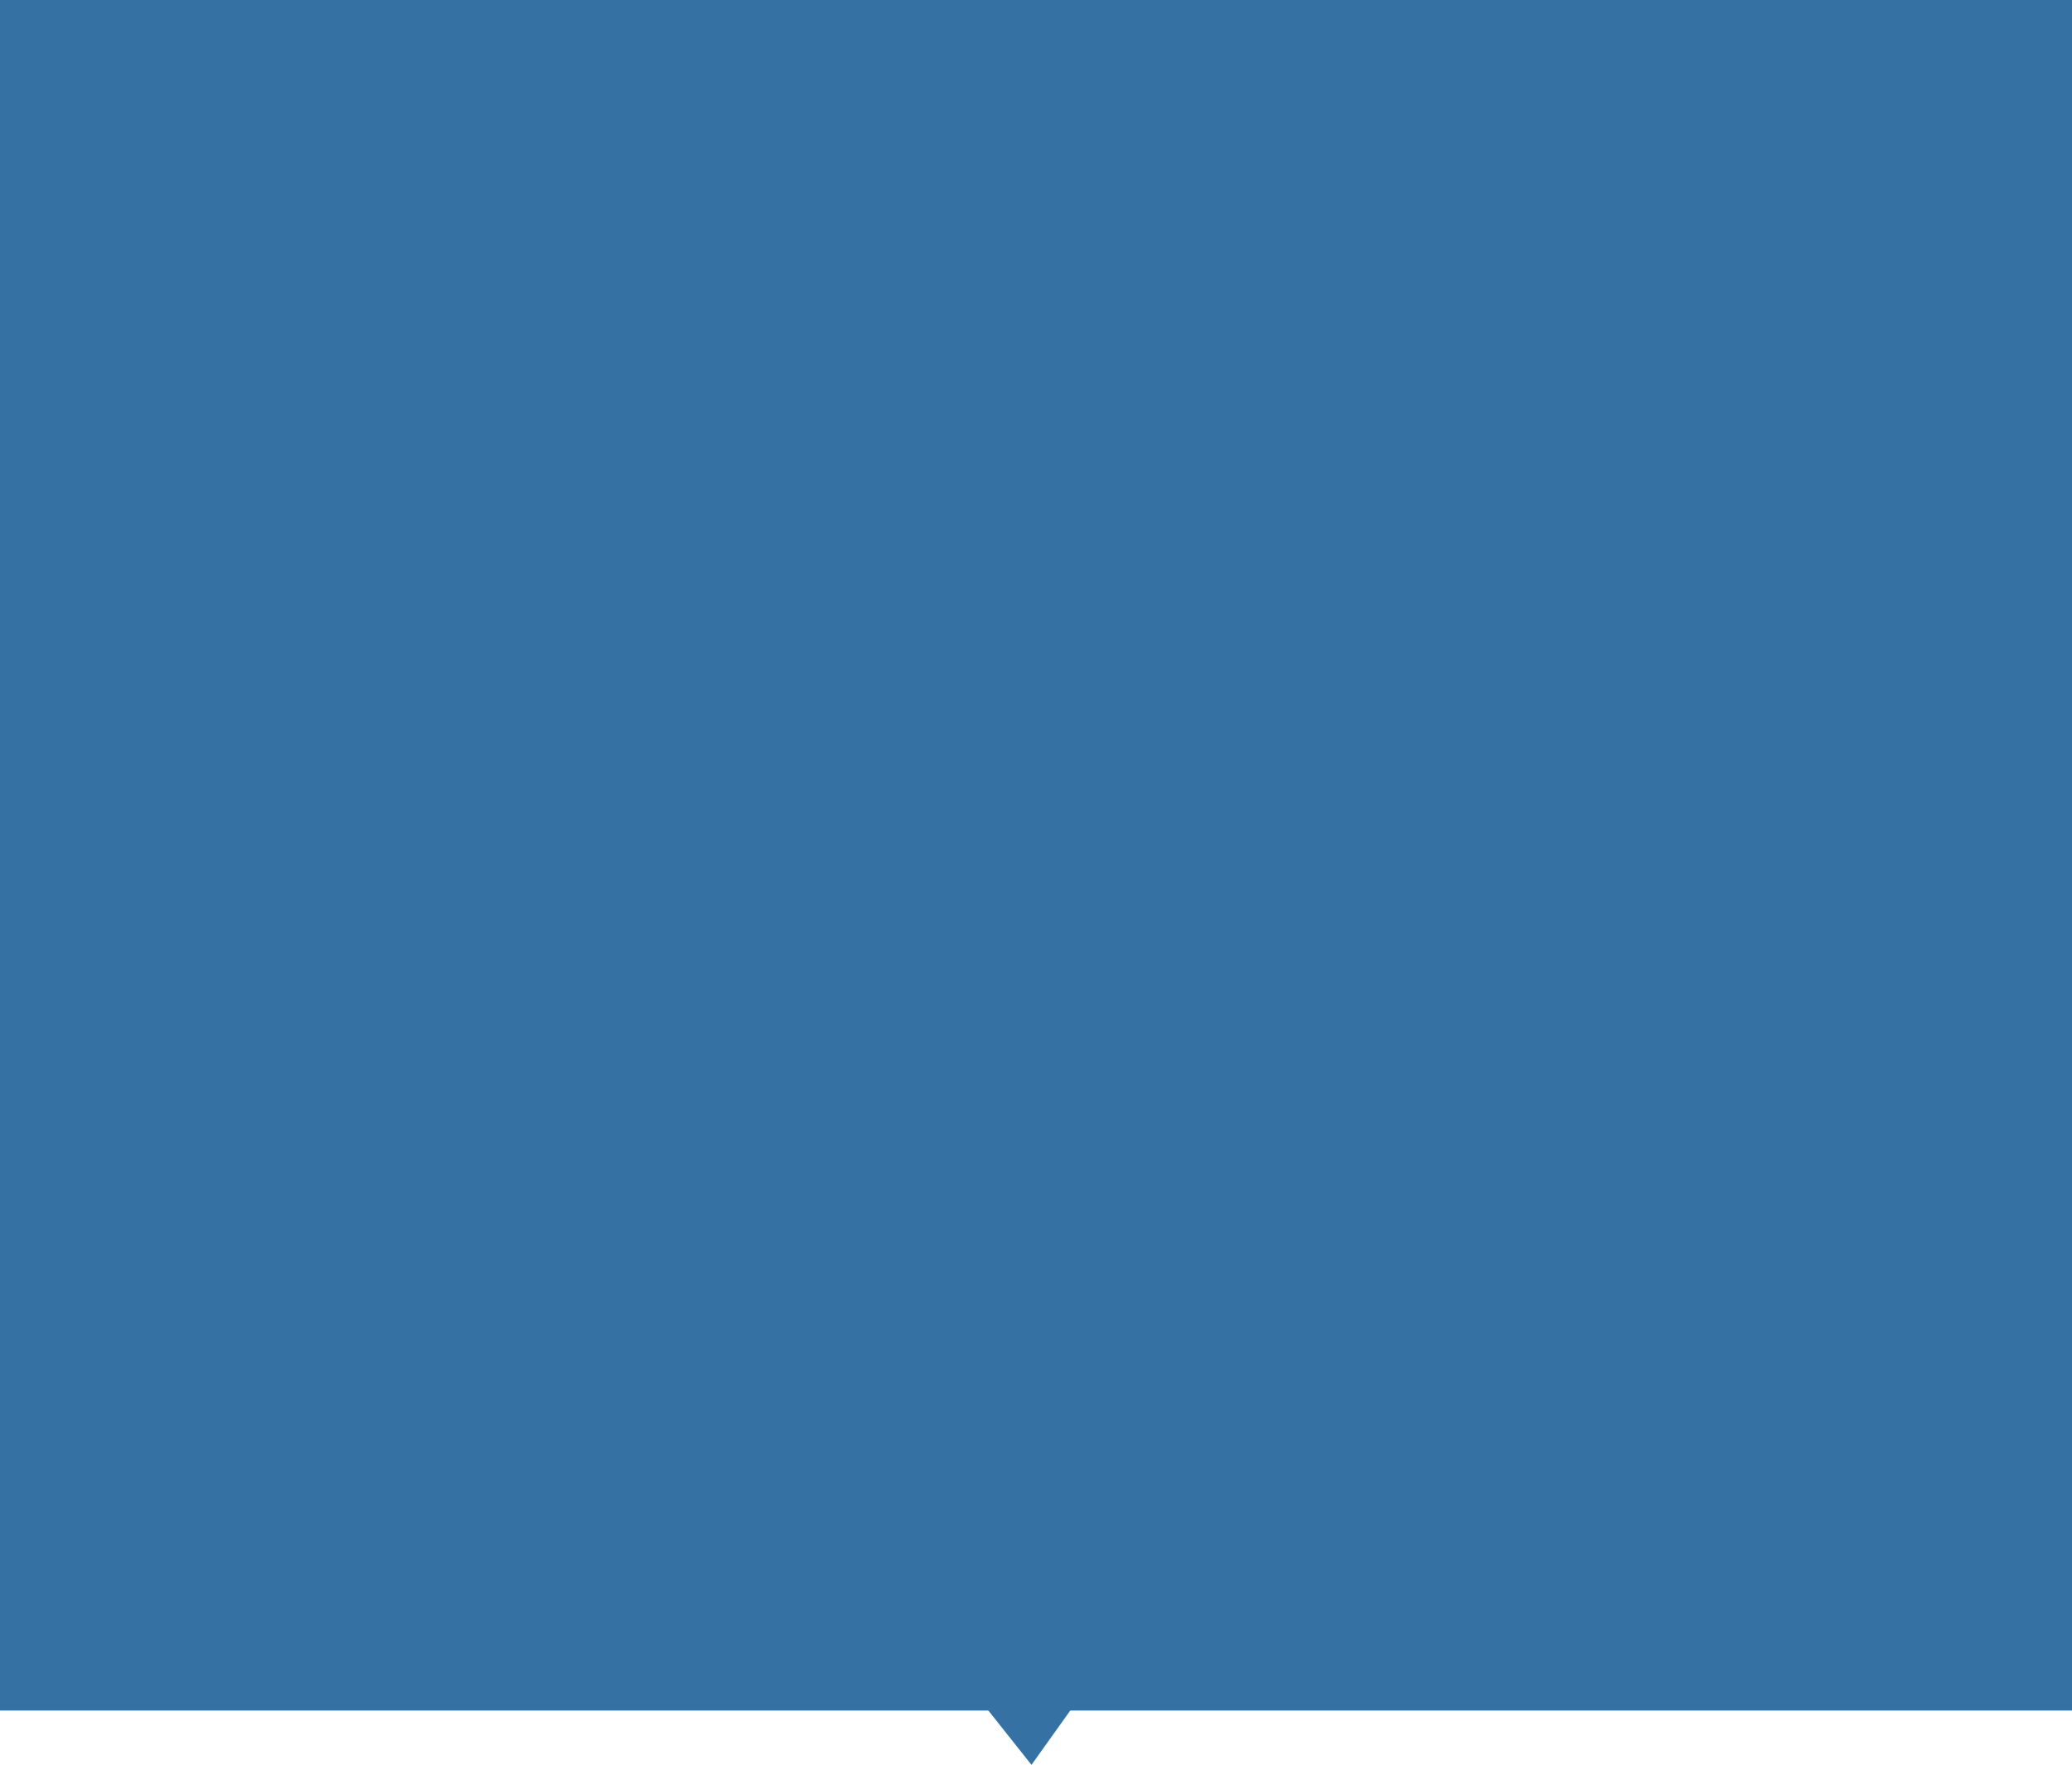
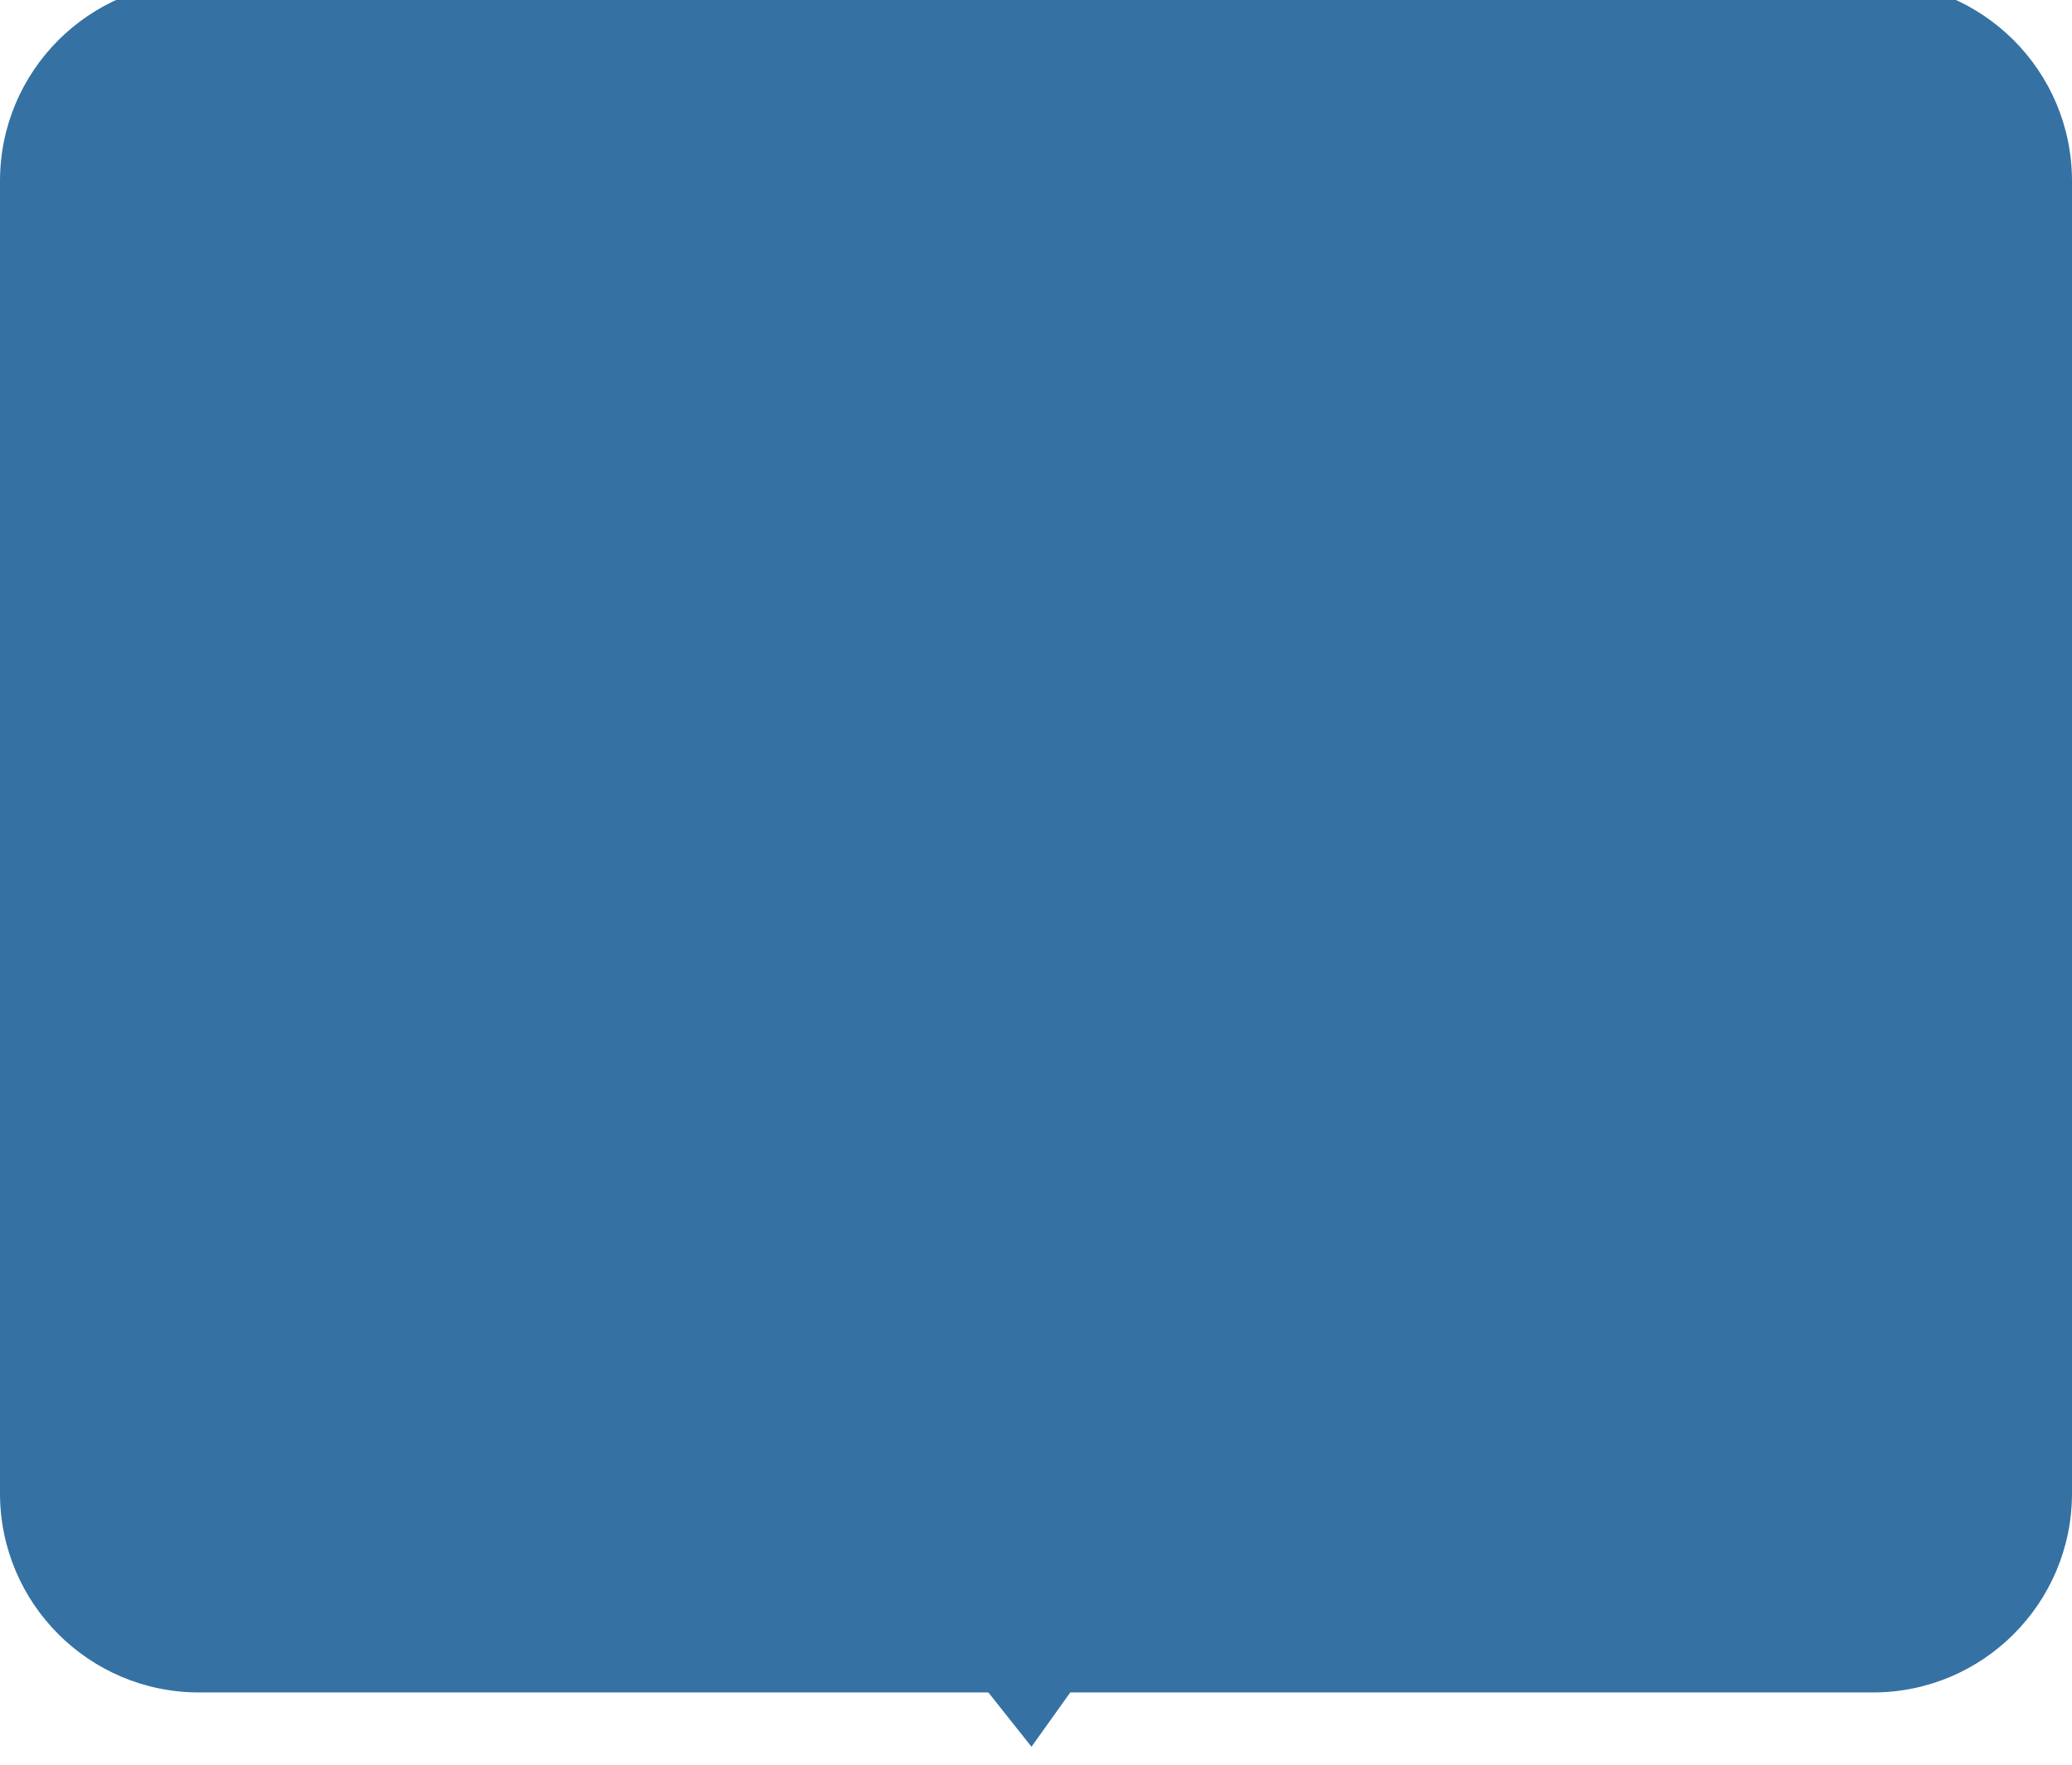
<svg xmlns="http://www.w3.org/2000/svg" width="229" height="195">
  <g>
    <g id="svg_3">
-       <rect fill="#3572A3" stroke="#000000" stroke-width="0" x="0" y="0" width="229" height="189" id="svg_1" />
-       <path fill="#3572A3" stroke="#000000" stroke-width="0" stroke-linejoin="null" stroke-linecap="null" d="m103.2,181.4l10.8,13.6l10,-14l-20.8,0.4z" id="svg_2" />
+       <rect ry="22" rx="22" id="svg_1" height="189" width="229" y="-2" x="0" stroke-width="0" stroke="#000000" fill="#3572A3" />
+       <path id="svg_2" d="m103.2,179.4l10.8,13.6l10,-14l-20.8,0.4z" stroke-linecap="null" stroke-linejoin="null" stroke-width="0" stroke="#000000" fill="#3572A3" />
    </g>
  </g>
</svg>
